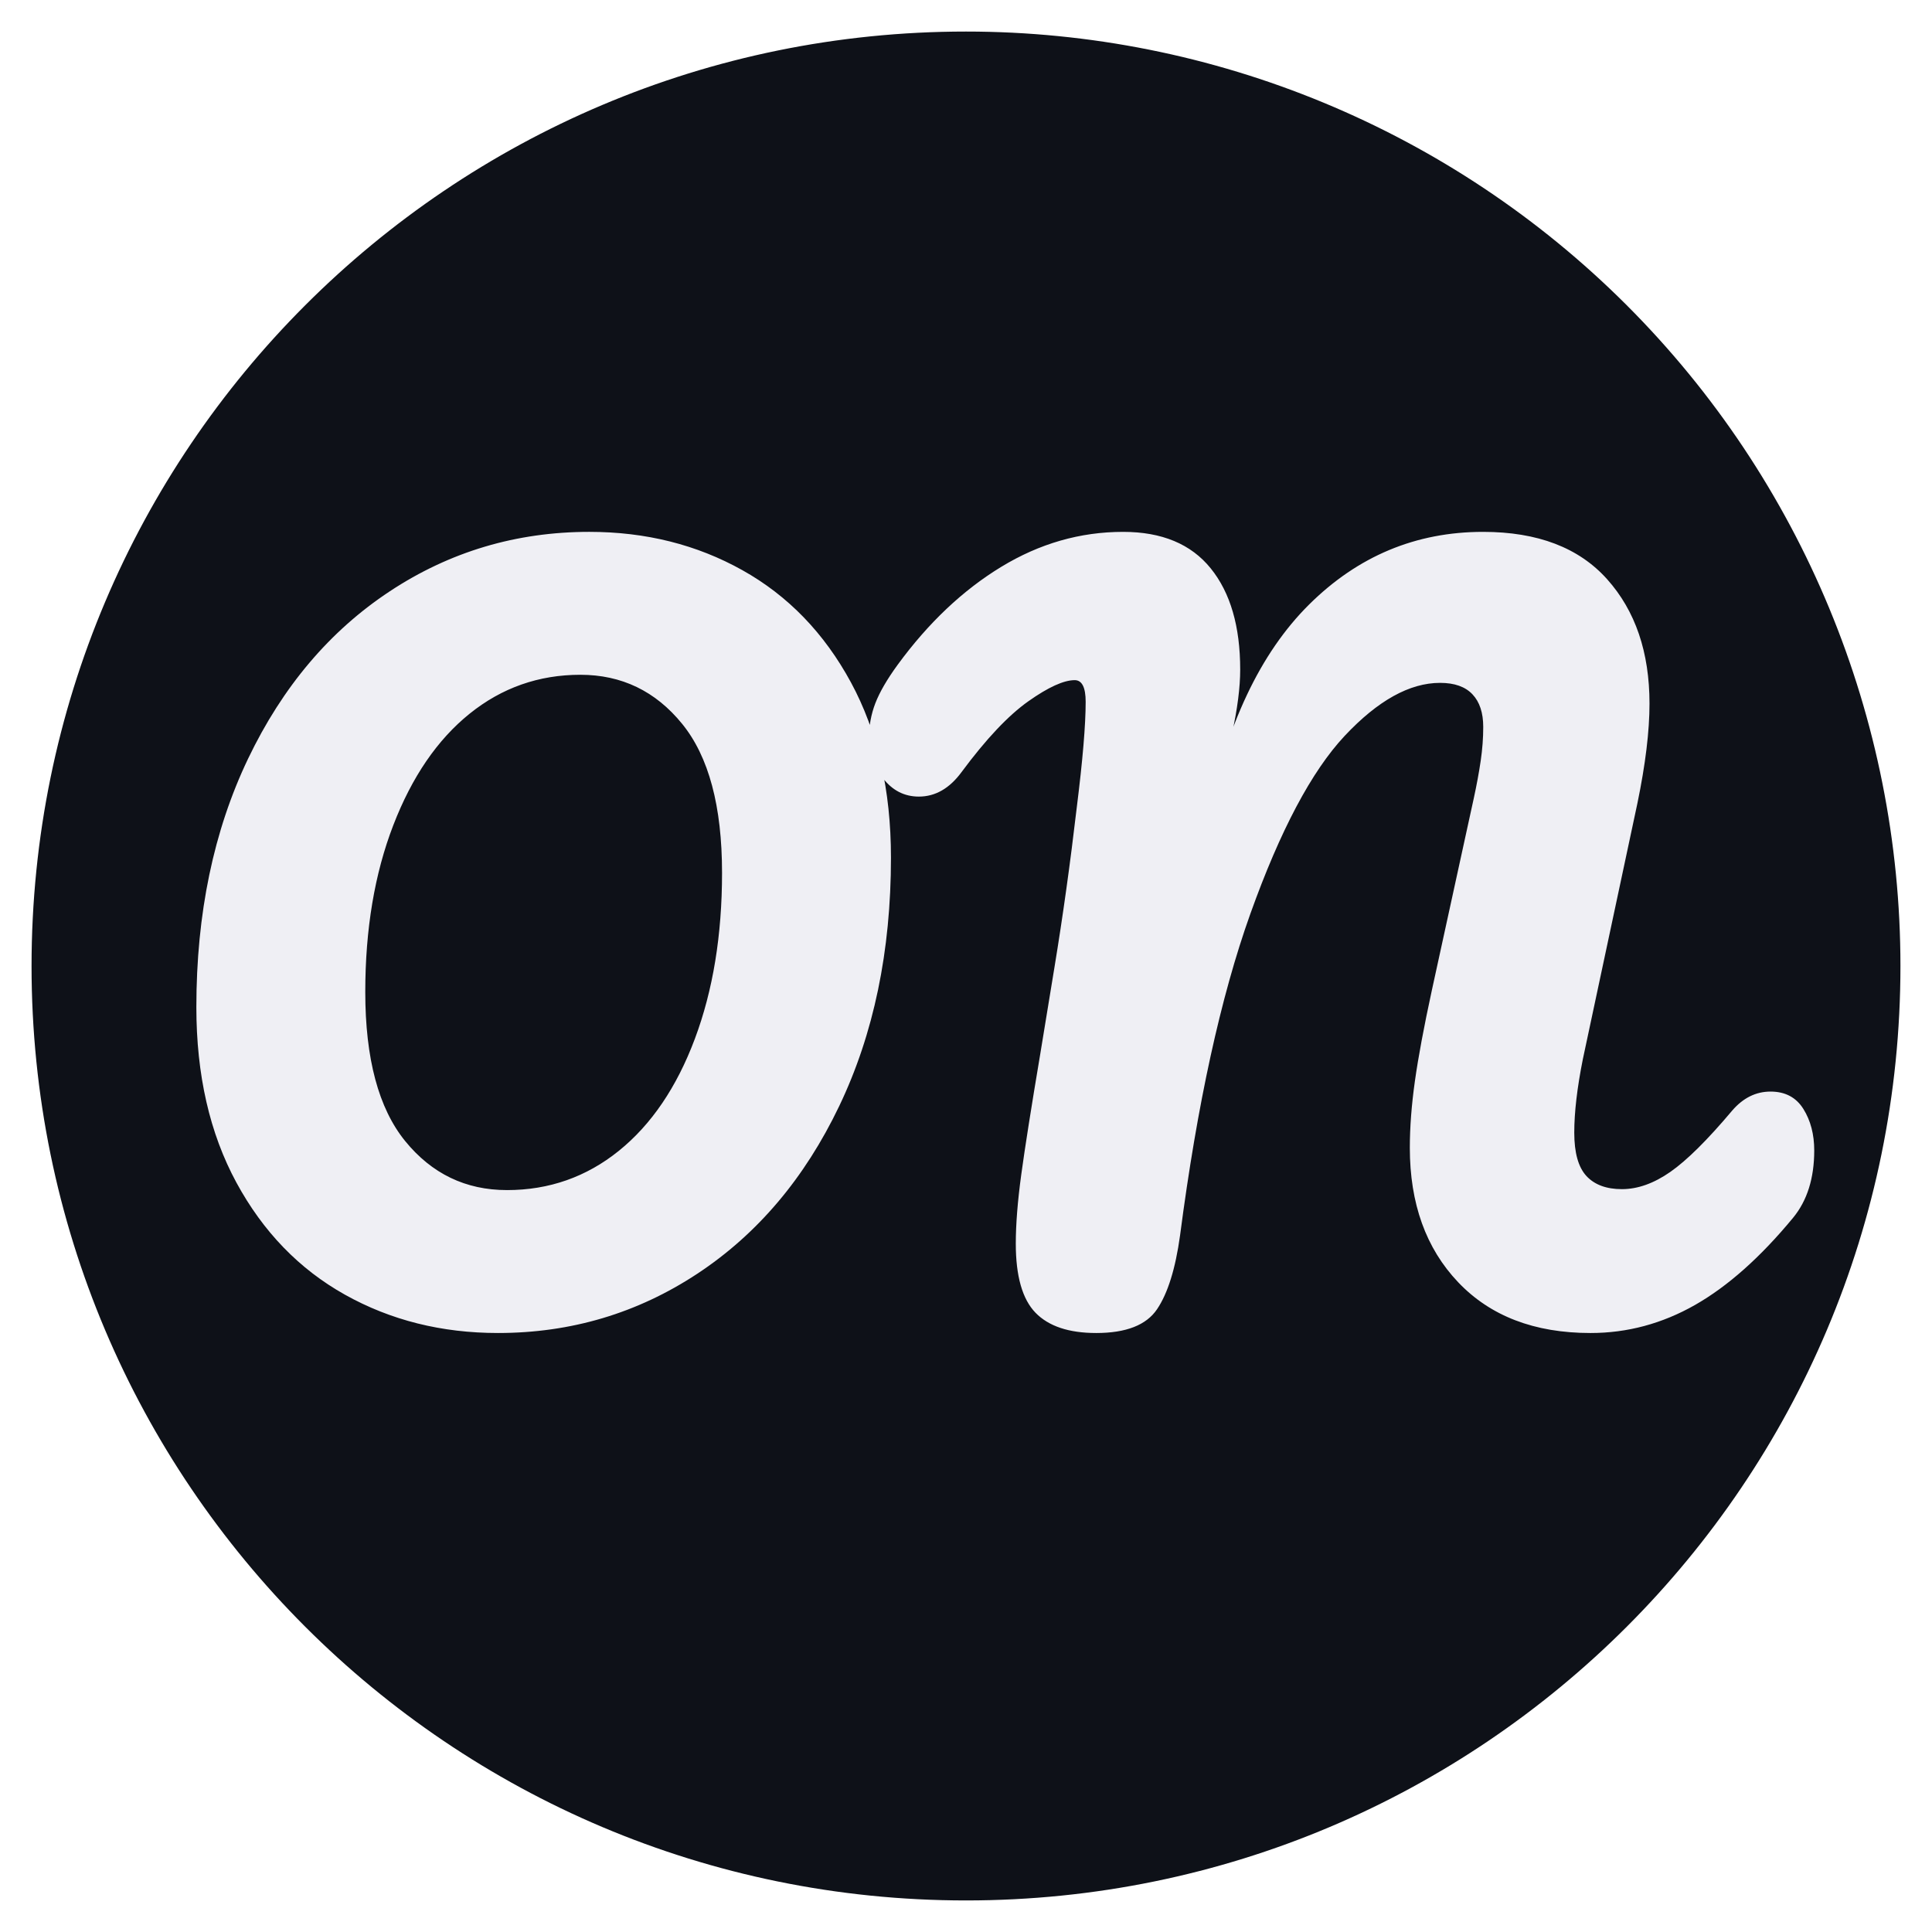
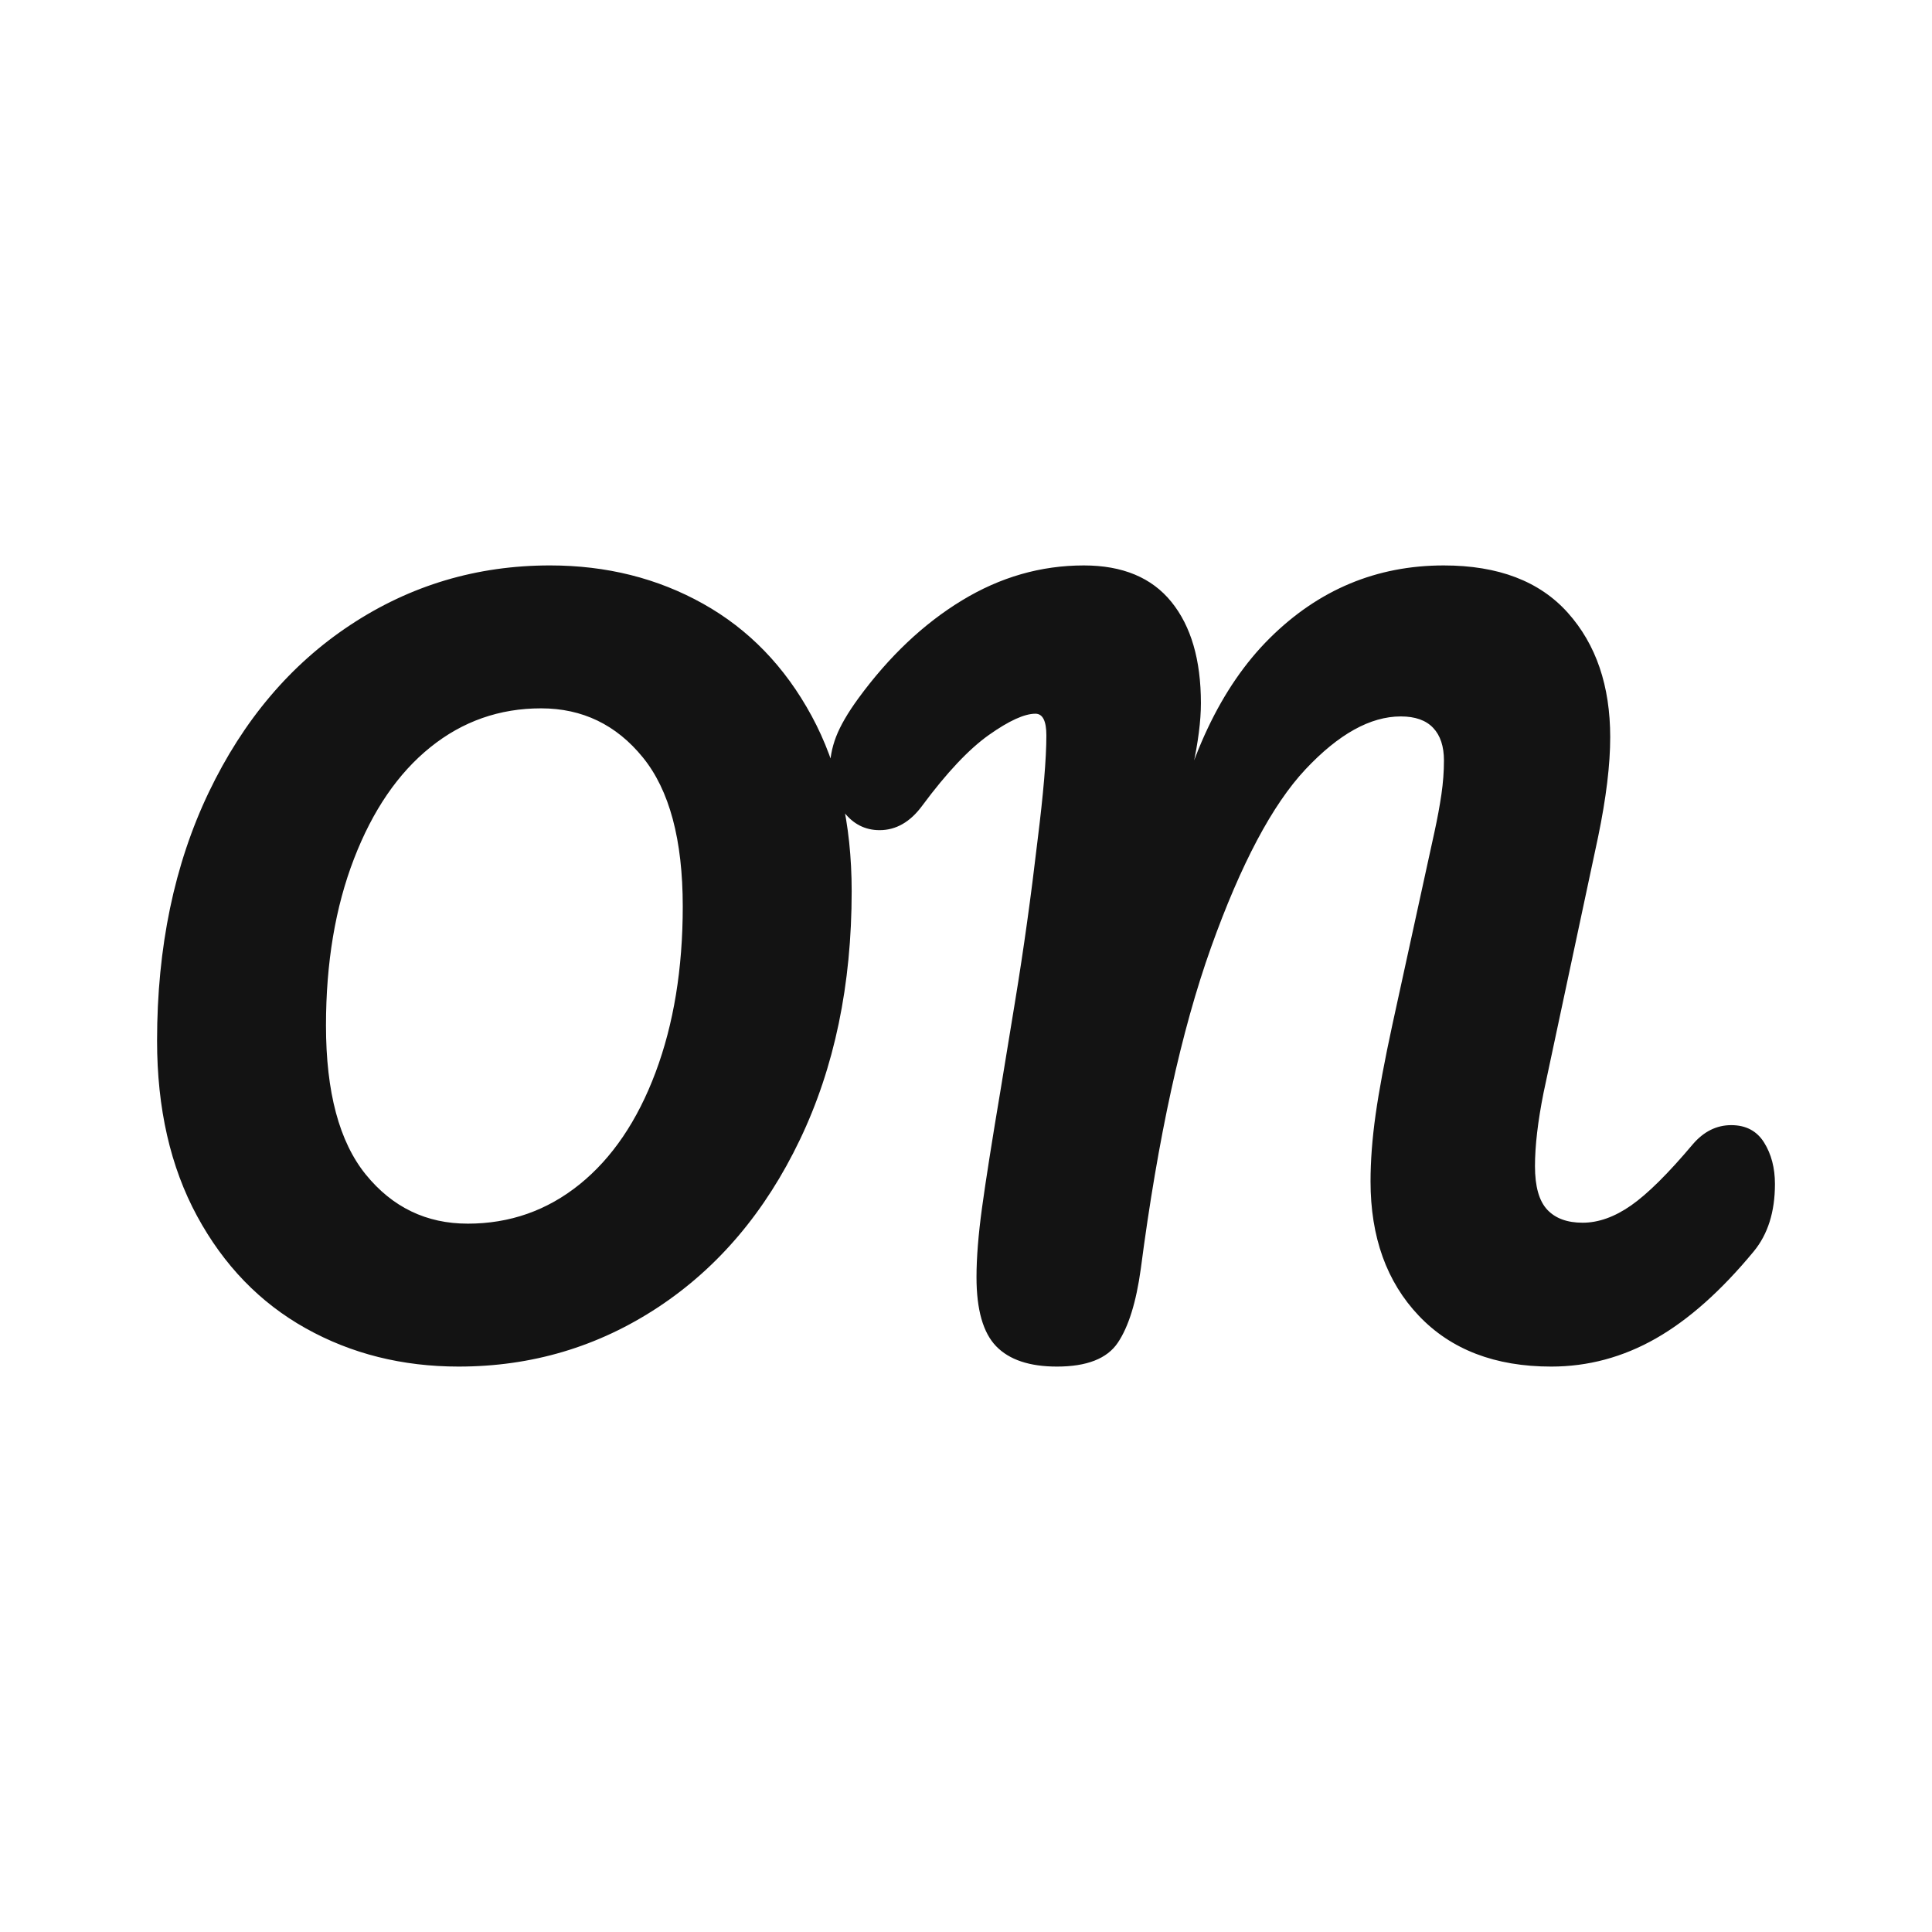
- <svg xmlns="http://www.w3.org/2000/svg" version="1.1" viewBox="0.0 0.0 512.0 512.0" fill="none" stroke="none" stroke-linecap="square" stroke-miterlimit="10">
-   <clipPath id="p.0">
-     <path d="m0 0l512.0 0l0 512.0l-512.0 0l0 -512.0z" clip-rule="nonzero" />
-   </clipPath>
-   <g clip-path="url(#p.0)">
-     <path fill="#000000" fill-opacity="0.0" d="m0 0l512.0 0l0 512.0l-512.0 0z" fill-rule="evenodd" />
-     <path fill="#0e1118" d="m8.362 256.0l0 0c0 -136.767 110.871 -247.638 247.638 -247.638l0 0c65.678 0 128.665 26.09 175.106 72.531c46.441 46.441 72.531 109.429 72.531 175.106l0 0c0 136.767 -110.871 247.638 -247.638 247.638l0 0c-136.767 0 -247.638 -110.871 -247.638 -247.638z" fill-rule="evenodd" />
-     <path fill="#000000" fill-opacity="0.0" d="m-29.801 117.234l536.756 0l0 302.299l-536.756 0z" fill-rule="evenodd" />
-     <path fill="#efeff4" d="m131.974 353.261q-22.406 0 -40.562 -10.156q-18.156 -10.156 -28.766 -29.719q-10.609 -19.578 -10.609 -46.469q0 -37.203 13.703 -65.844q13.719 -28.641 37.562 -44.375q23.859 -15.75 52.875 -15.75q22.406 0 40.562 10.156q18.156 10.156 28.766 29.734q10.609 19.562 10.609 46.453q0 37.187 -13.719 65.844q-13.703 28.641 -37.562 44.391q-23.844 15.734 -52.859 15.734zm2.375 -37.875q16.75 0 29.672 -10.422q12.922 -10.438 20.125 -29.672q7.203 -19.234 7.203 -43.969q0 -26.5 -10.578 -39.5q-10.562 -13.0 -26.969 -13.0q-16.531 0 -29.344 10.312q-12.812 10.312 -20.234 29.562q-7.422 19.234 -7.422 44.187q0 26.484 10.562 39.5q10.578 13.0 26.984 13.0zm156.16 37.875q-10.875 0 -16.094 -5.375q-5.219 -5.391 -5.219 -18.312q0 -7.688 1.453 -18.328q1.453 -10.656 5.016 -31.844q0.469 -2.844 3.781 -23.078q3.328 -20.234 5.922 -42.453q2.344 -18.703 2.344 -27.875q0 -5.75 -2.906 -5.75q-4.359 0 -12.297 5.609q-7.938 5.609 -17.672 18.734q-4.781 6.516 -11.328 6.516q-5.734 0 -9.484 -4.828q-3.75 -4.828 -3.75 -10.562q0 -4.953 1.703 -9.359q1.703 -4.406 5.891 -10.156q12.203 -16.688 27.453 -25.969q15.25 -9.281 32.312 -9.281q15.406 0 23.219 9.672q7.812 9.656 7.812 26.828q0 14.125 -8.734 39.875q7.562 -37.812 26.969 -57.094q19.422 -19.281 46.125 -19.281q21.672 0 32.891 12.562q11.219 12.547 11.219 32.953q0 10.938 -3.203 26.406l-14.469 67.859q-2.266 11.359 -2.266 19.422q0 8.031 3.234 11.516q3.234 3.469 9.391 3.469q6.281 0 12.844 -4.578q6.578 -4.594 16.375 -16.234q4.344 -5.047 10.172 -5.047q5.828 0 8.703 4.609q2.875 4.609 2.875 11.0q0 11.047 -5.625 17.859q-12.922 15.656 -25.984 23.094q-13.062 7.422 -27.672 7.422q-22.297 0 -35.094 -13.469q-12.797 -13.469 -12.797 -35.609q0 -8.172 1.344 -17.688q1.344 -9.531 4.469 -23.953l9.484 -43.437q0.469 -2.125 1.641 -7.5q1.172 -5.391 1.844 -9.984q0.672 -4.594 0.672 -8.984q0 -5.625 -2.859 -8.641q-2.859 -3.031 -8.578 -3.031q-12.094 0 -25.266 14.031q-13.156 14.031 -25.0 47.125q-11.828 33.094 -18.641 85.266q-1.828 13.25 -6.094 19.562q-4.25 6.312 -16.125 6.312z" fill-rule="nonzero" />
-   </g>
+ <svg xmlns="http://www.w3.org/2000/svg" version="1.1" viewBox="0.0 0.0 512.0 512.0" fill="none" stroke="none" stroke-linecap="square" stroke-miterlimit="10" id="svg5">
+   <defs id="defs5" />
+   <path fill="#0e1118" d="m 131.974,353.261 q -22.406,0 -40.562,-10.156 -18.156,-10.156 -28.766,-29.719 -10.609,-19.578 -10.609,-46.469 0,-37.203 13.703,-65.844 13.719,-28.641 37.563,-44.375 23.859,-15.75 52.875,-15.75 22.406,0 40.562,10.156 18.156,10.156 28.766,29.734 10.609,19.562 10.609,46.453 0,37.187 -13.719,65.844 -13.703,28.641 -37.562,44.391 -23.844,15.734 -52.859,15.734 z m 2.375,-37.875 q 16.75,0 29.672,-10.422 12.922,-10.438 20.125,-29.672 7.203,-19.234 7.203,-43.969 0,-26.5 -10.578,-39.5 -10.562,-13 -26.969,-13 -16.531,0 -29.344,10.312 -12.812,10.312 -20.234,29.562 -7.422,19.234 -7.422,44.187 0,26.484 10.563,39.5 10.578,13 26.984,13 z m 156.16,37.875 q -10.875,0 -16.094,-5.375 -5.219,-5.391 -5.219,-18.312 0,-7.688 1.453,-18.328 1.453,-10.656 5.016,-31.844 0.469,-2.844 3.781,-23.078 3.328,-20.234 5.922,-42.453 2.344,-18.703 2.344,-27.875 0,-5.75 -2.906,-5.75 -4.359,0 -12.297,5.609 -7.938,5.609 -17.672,18.734 -4.781,6.516 -11.328,6.516 -5.734,0 -9.484,-4.828 -3.75,-4.828 -3.75,-10.562 0,-4.953 1.703,-9.359 1.703,-4.406 5.891,-10.156 12.203,-16.688 27.453,-25.969 15.25,-9.281 32.312,-9.281 15.406,0 23.219,9.672 7.812,9.656 7.812,26.828 0,14.125 -8.734,39.875 7.562,-37.812 26.969,-57.094 19.422,-19.281 46.125,-19.281 21.672,0 32.891,12.562 11.219,12.547 11.219,32.953 0,10.938 -3.203,26.406 l -14.469,67.859 q -2.266,11.359 -2.266,19.422 0,8.031 3.234,11.516 3.234,3.469 9.391,3.469 6.281,0 12.844,-4.578 6.578,-4.594 16.375,-16.234 4.344,-5.047 10.172,-5.047 5.828,0 8.703,4.609 2.875,4.609 2.875,11 0,11.047 -5.625,17.859 -12.922,15.656 -25.984,23.094 -13.062,7.422 -27.672,7.422 -22.297,0 -35.094,-13.469 -12.797,-13.469 -12.797,-35.609 0,-8.172 1.344,-17.688 1.344,-9.531 4.469,-23.953 l 9.484,-43.437 q 0.469,-2.125 1.641,-7.5 1.172,-5.391 1.844,-9.984 0.672,-4.594 0.672,-8.984 0,-5.625 -2.859,-8.641 -2.859,-3.031 -8.578,-3.031 -12.094,0 -25.266,14.031 -13.156,14.031 -25,47.125 -11.828,33.094 -18.641,85.266 -1.828,13.25 -6.094,19.562 -4.25,6.312 -16.125,6.312 z" fill-rule="nonzero" id="path5" transform="translate(-10.41259,8.895405)" style="fill:#131313;fill-opacity:1" />
</svg>
